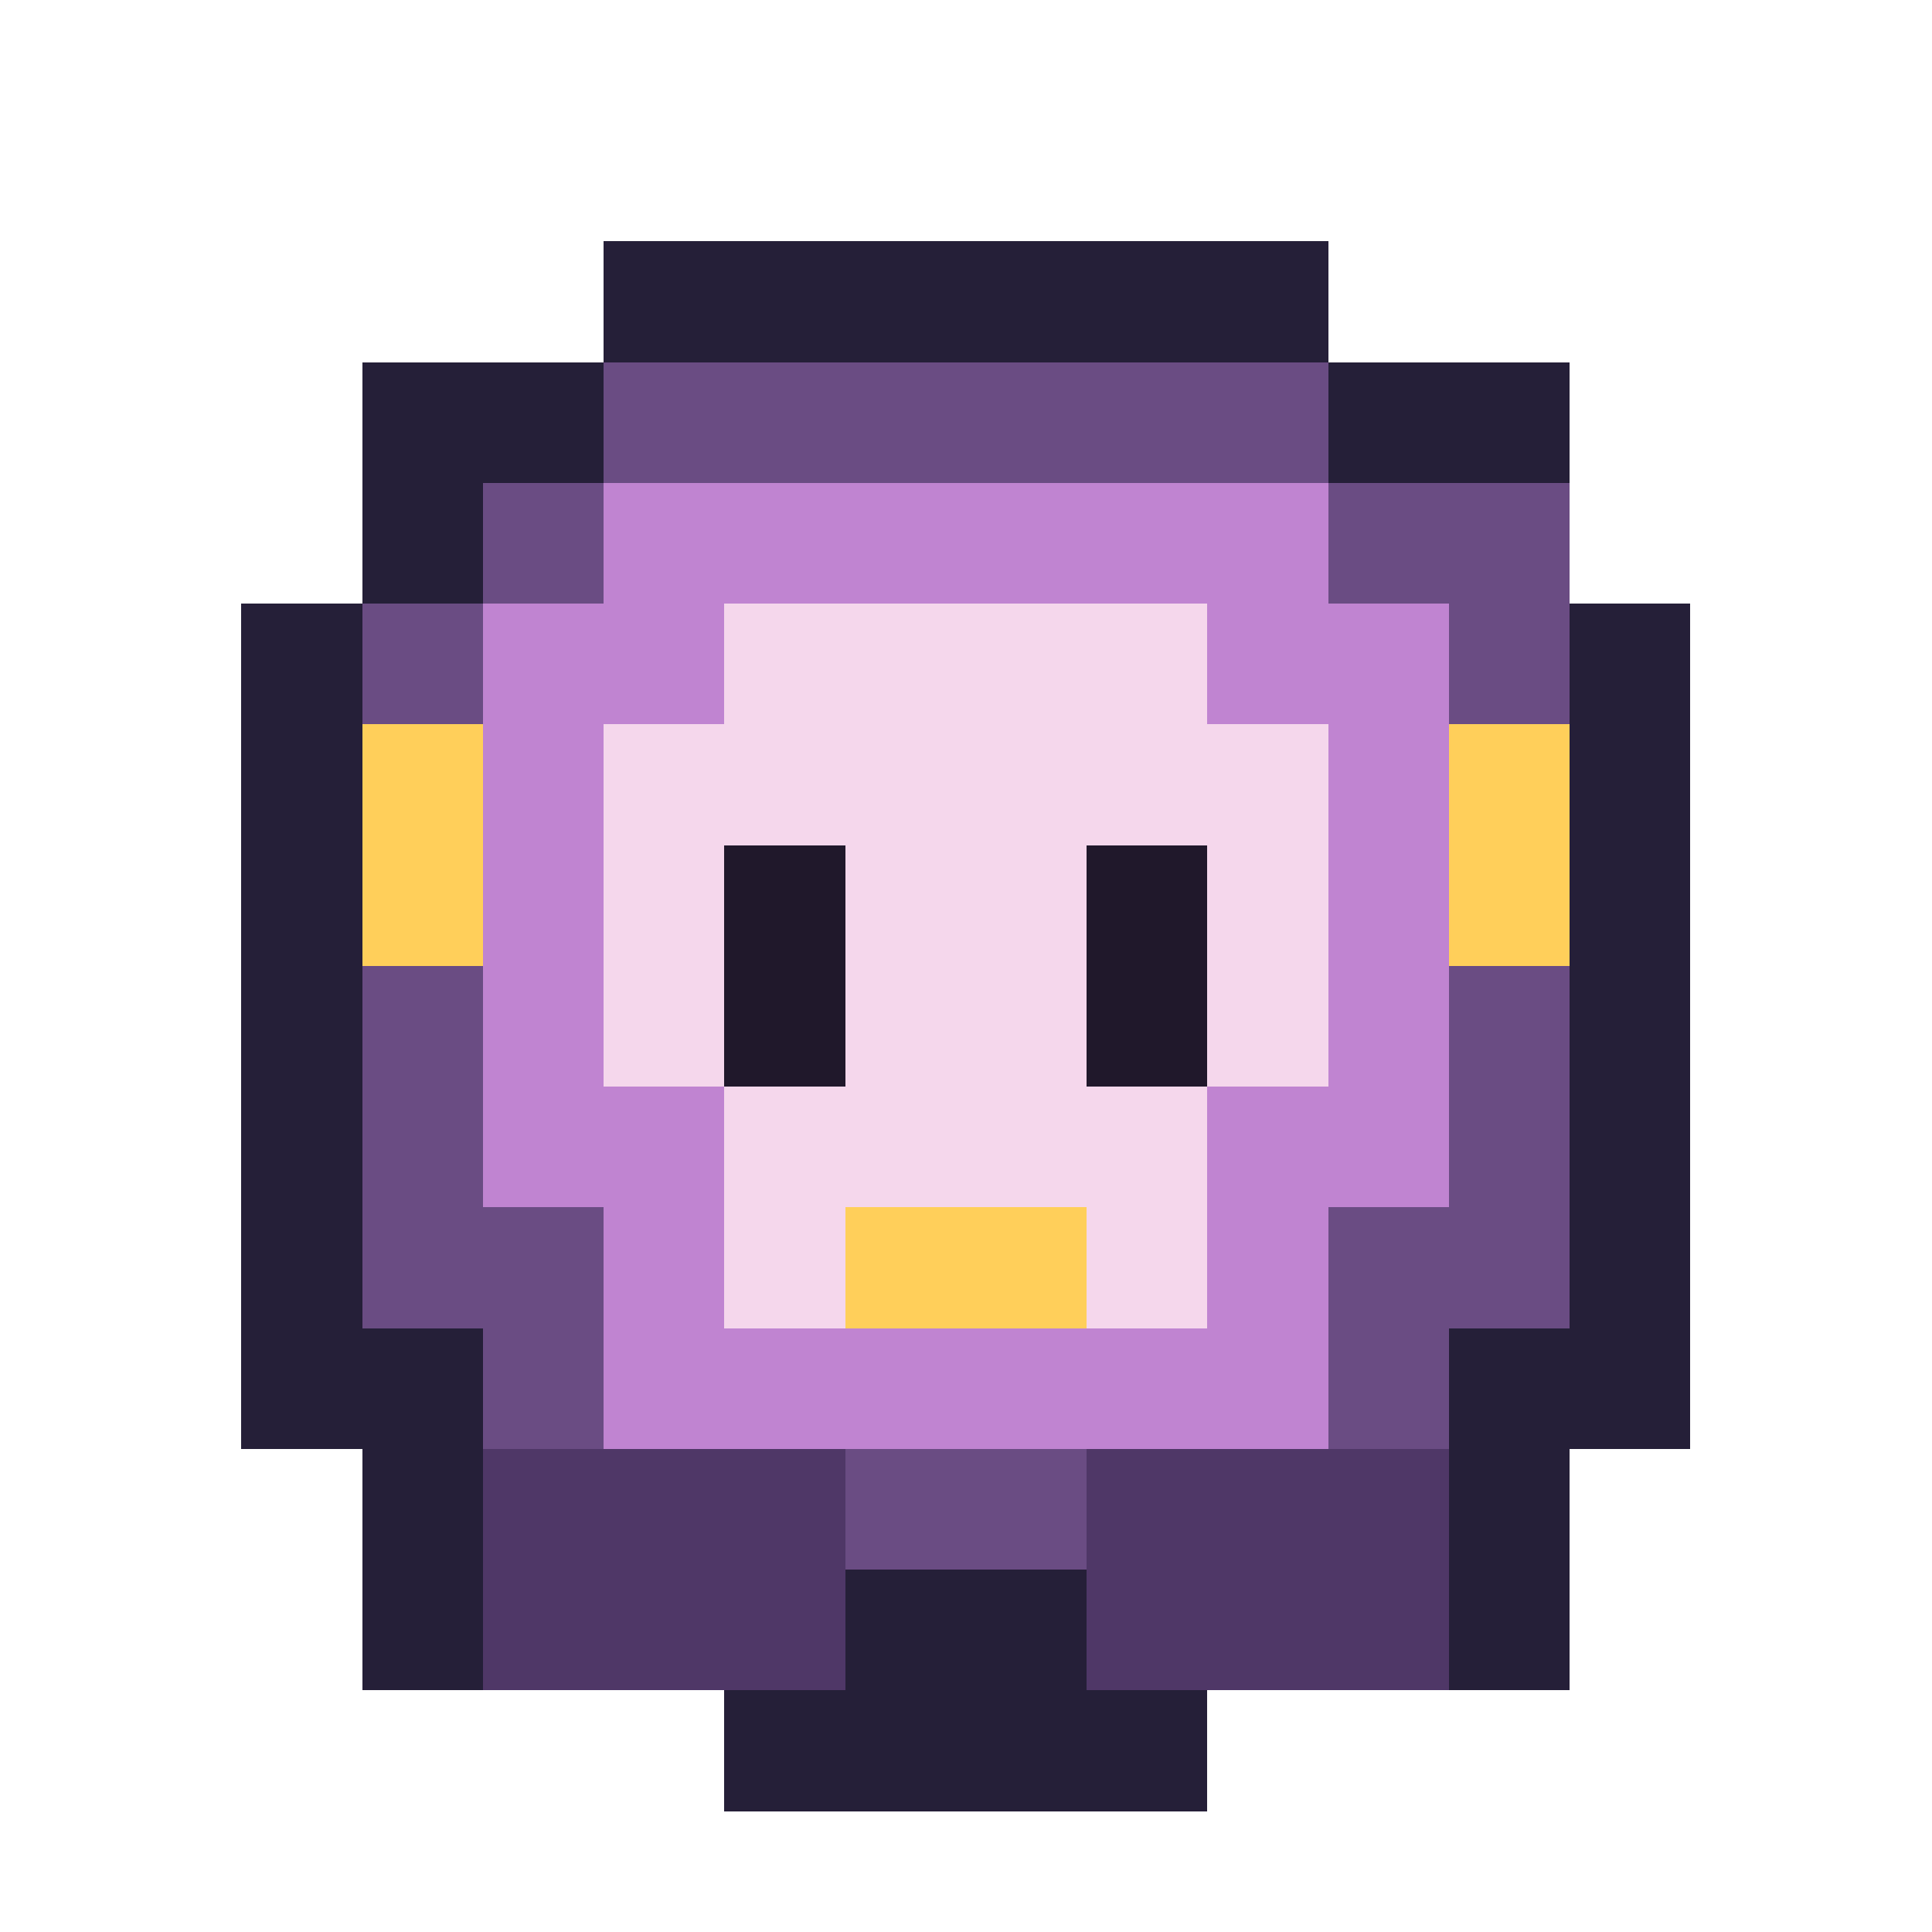
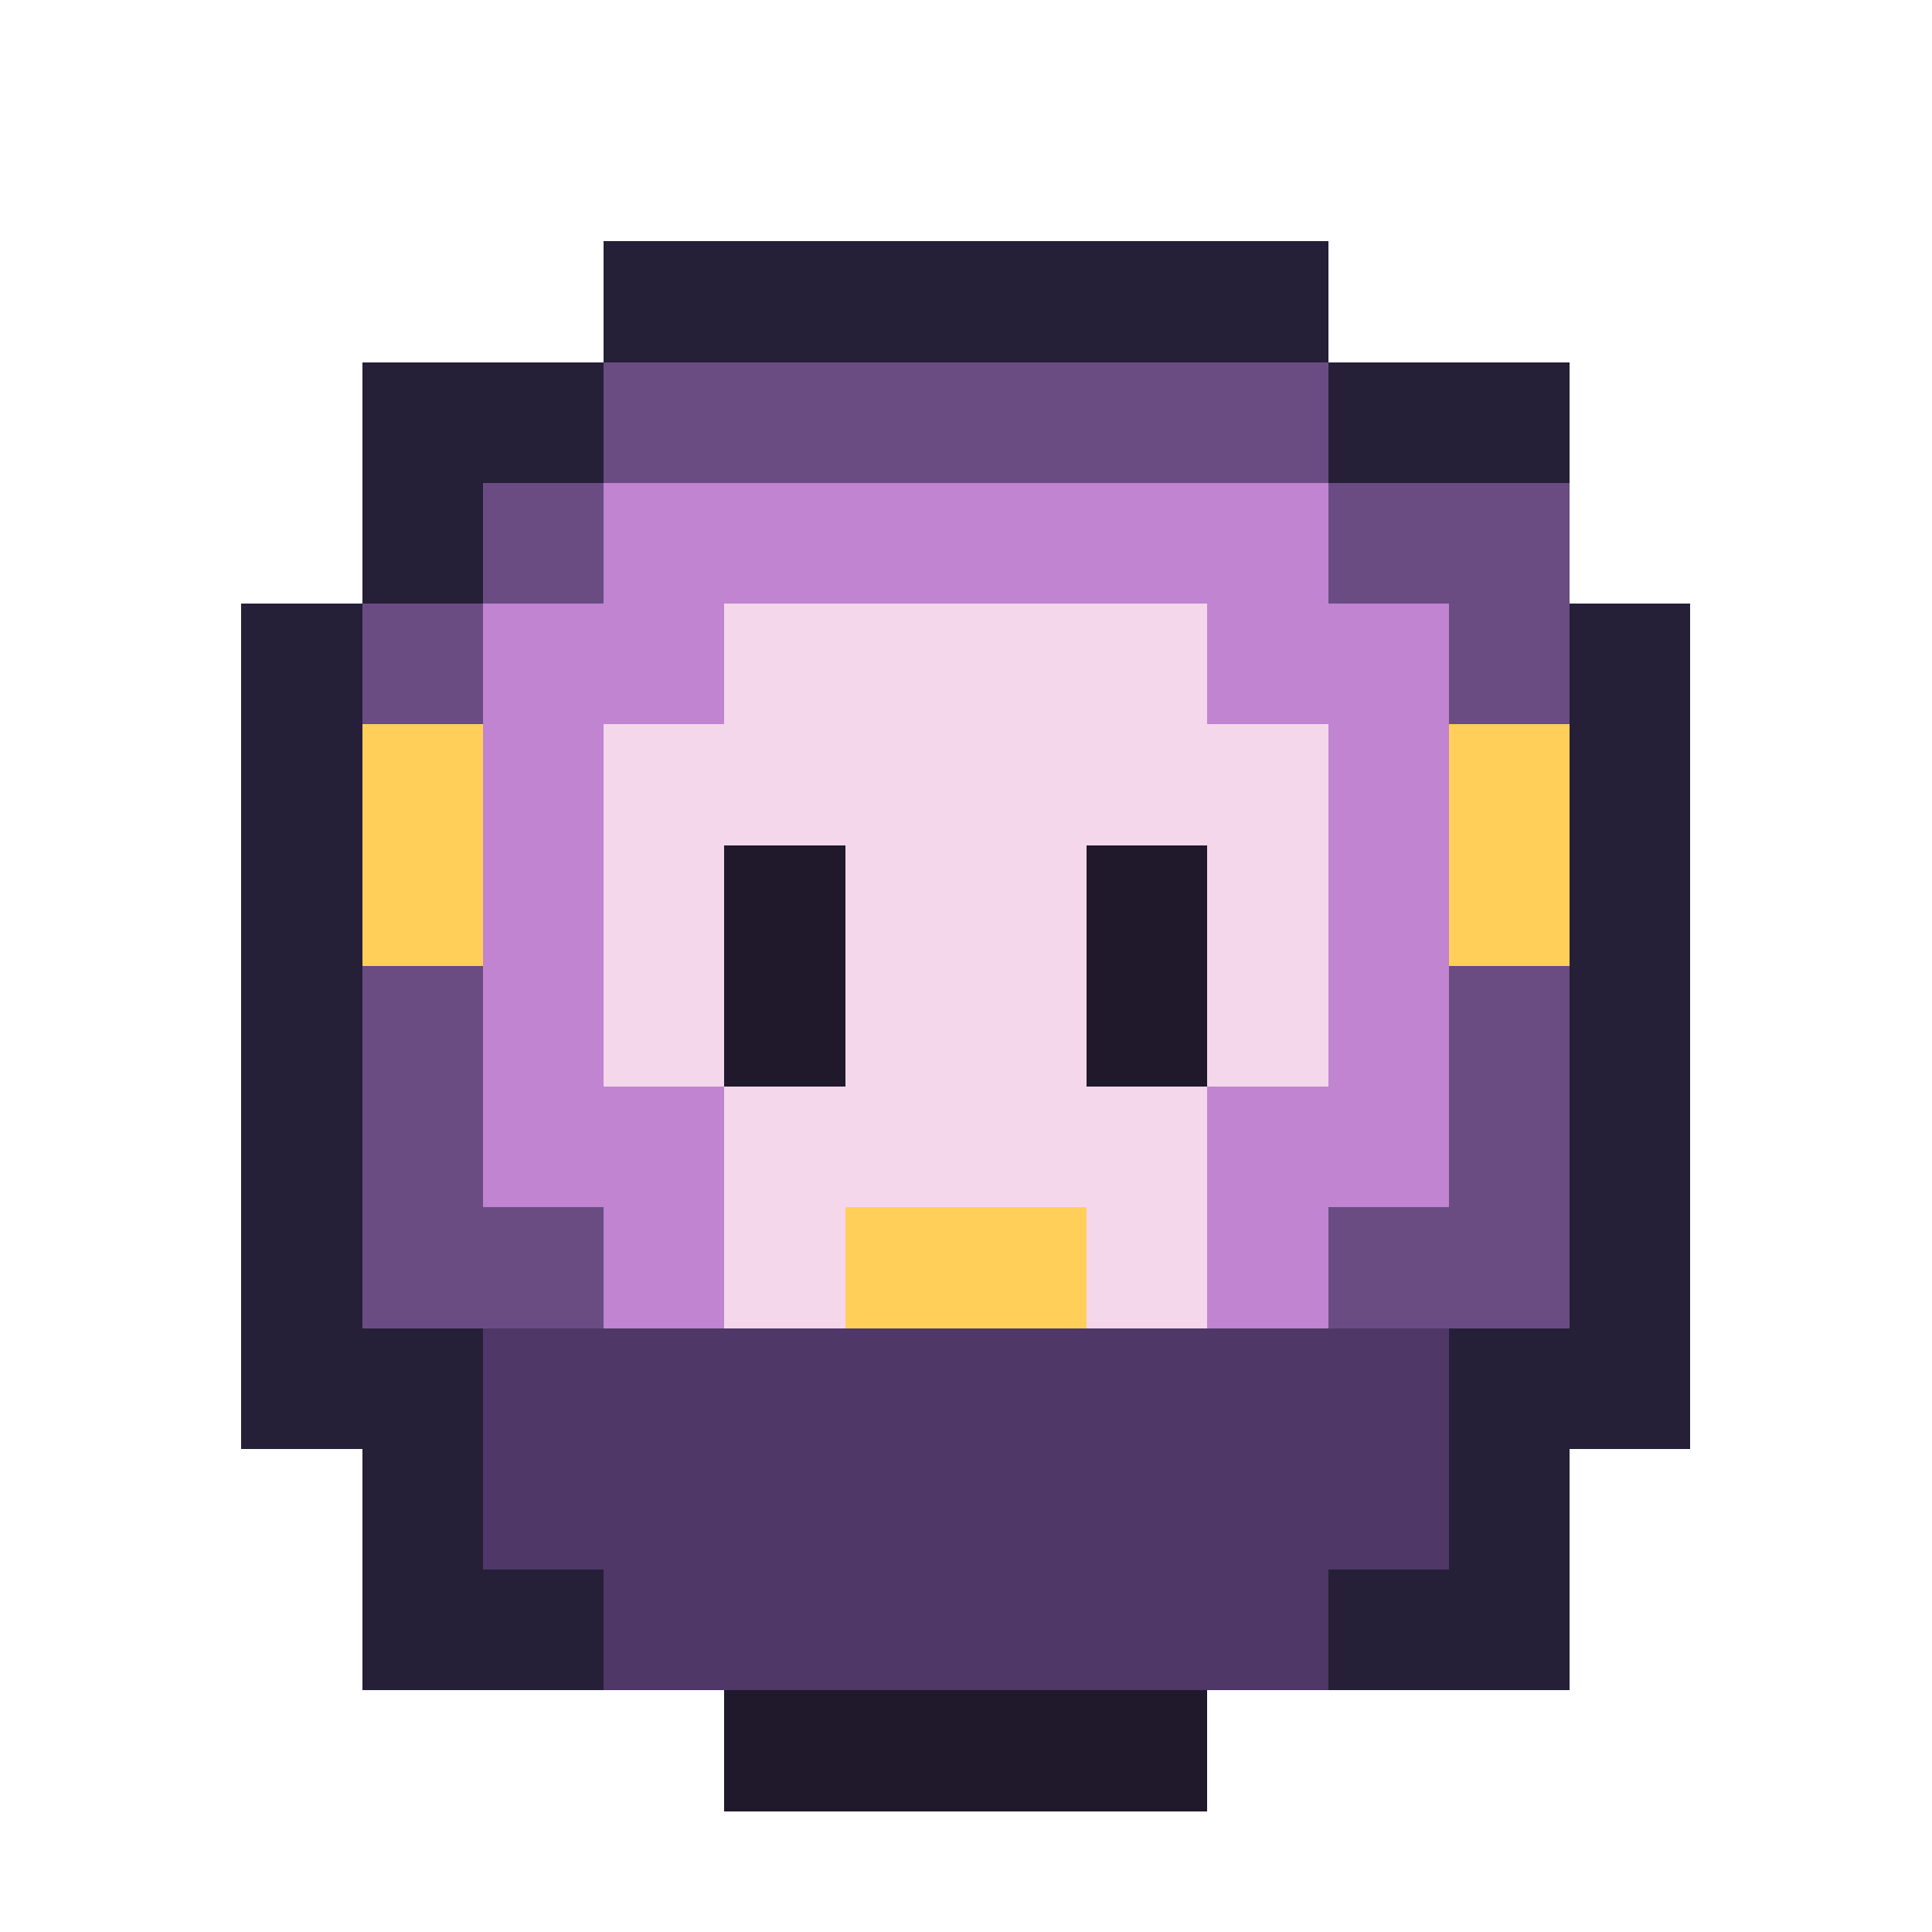
<svg xmlns="http://www.w3.org/2000/svg" width="64" height="64" viewBox="0 0 64 64" shape-rendering="crispEdges">
  <g fill="none">
    <path fill="#251f38" d="M20 8h24v4h8v8h4v28h-4v8H40v4H24v-4H12v-8H8V20h4v-8h8z" />
    <path fill="#6a4c83" d="M20 12h24v4h8v28h-4v8H16v-8h-4V20h4v-4h4z" />
    <path fill="#c084d1" d="M20 16h24v4h4v20h-4v8H20v-8h-4V20h4z" />
    <path fill="#f5d7ec" d="M24 20h16v4h4v12h-4v8H24v-8h-4V24h4z" />
    <path fill="#20182b" d="M24 28h4v8h-4zm12 0h4v8h-4z" />
    <path fill="#ffcf5a" d="M28 40h8v4h-8zM12 24h4v8h-4zm36 0h4v8h-4z" />
-     <path fill="#4f3767" d="M16 48h12v8H16zm20 0h12v8H36z" />
+     <path fill="#4f3767" d="M16 44h8v12h-4v-4h-4zm24 0h8v8h-4v4h-4zM24 44h16v12h-4v4h-8v-4h-4z" />
+     <path fill="#20182b" d="M24 56h8v4h-8zm8 0h8v4h-8z" />
  </g>
</svg>
